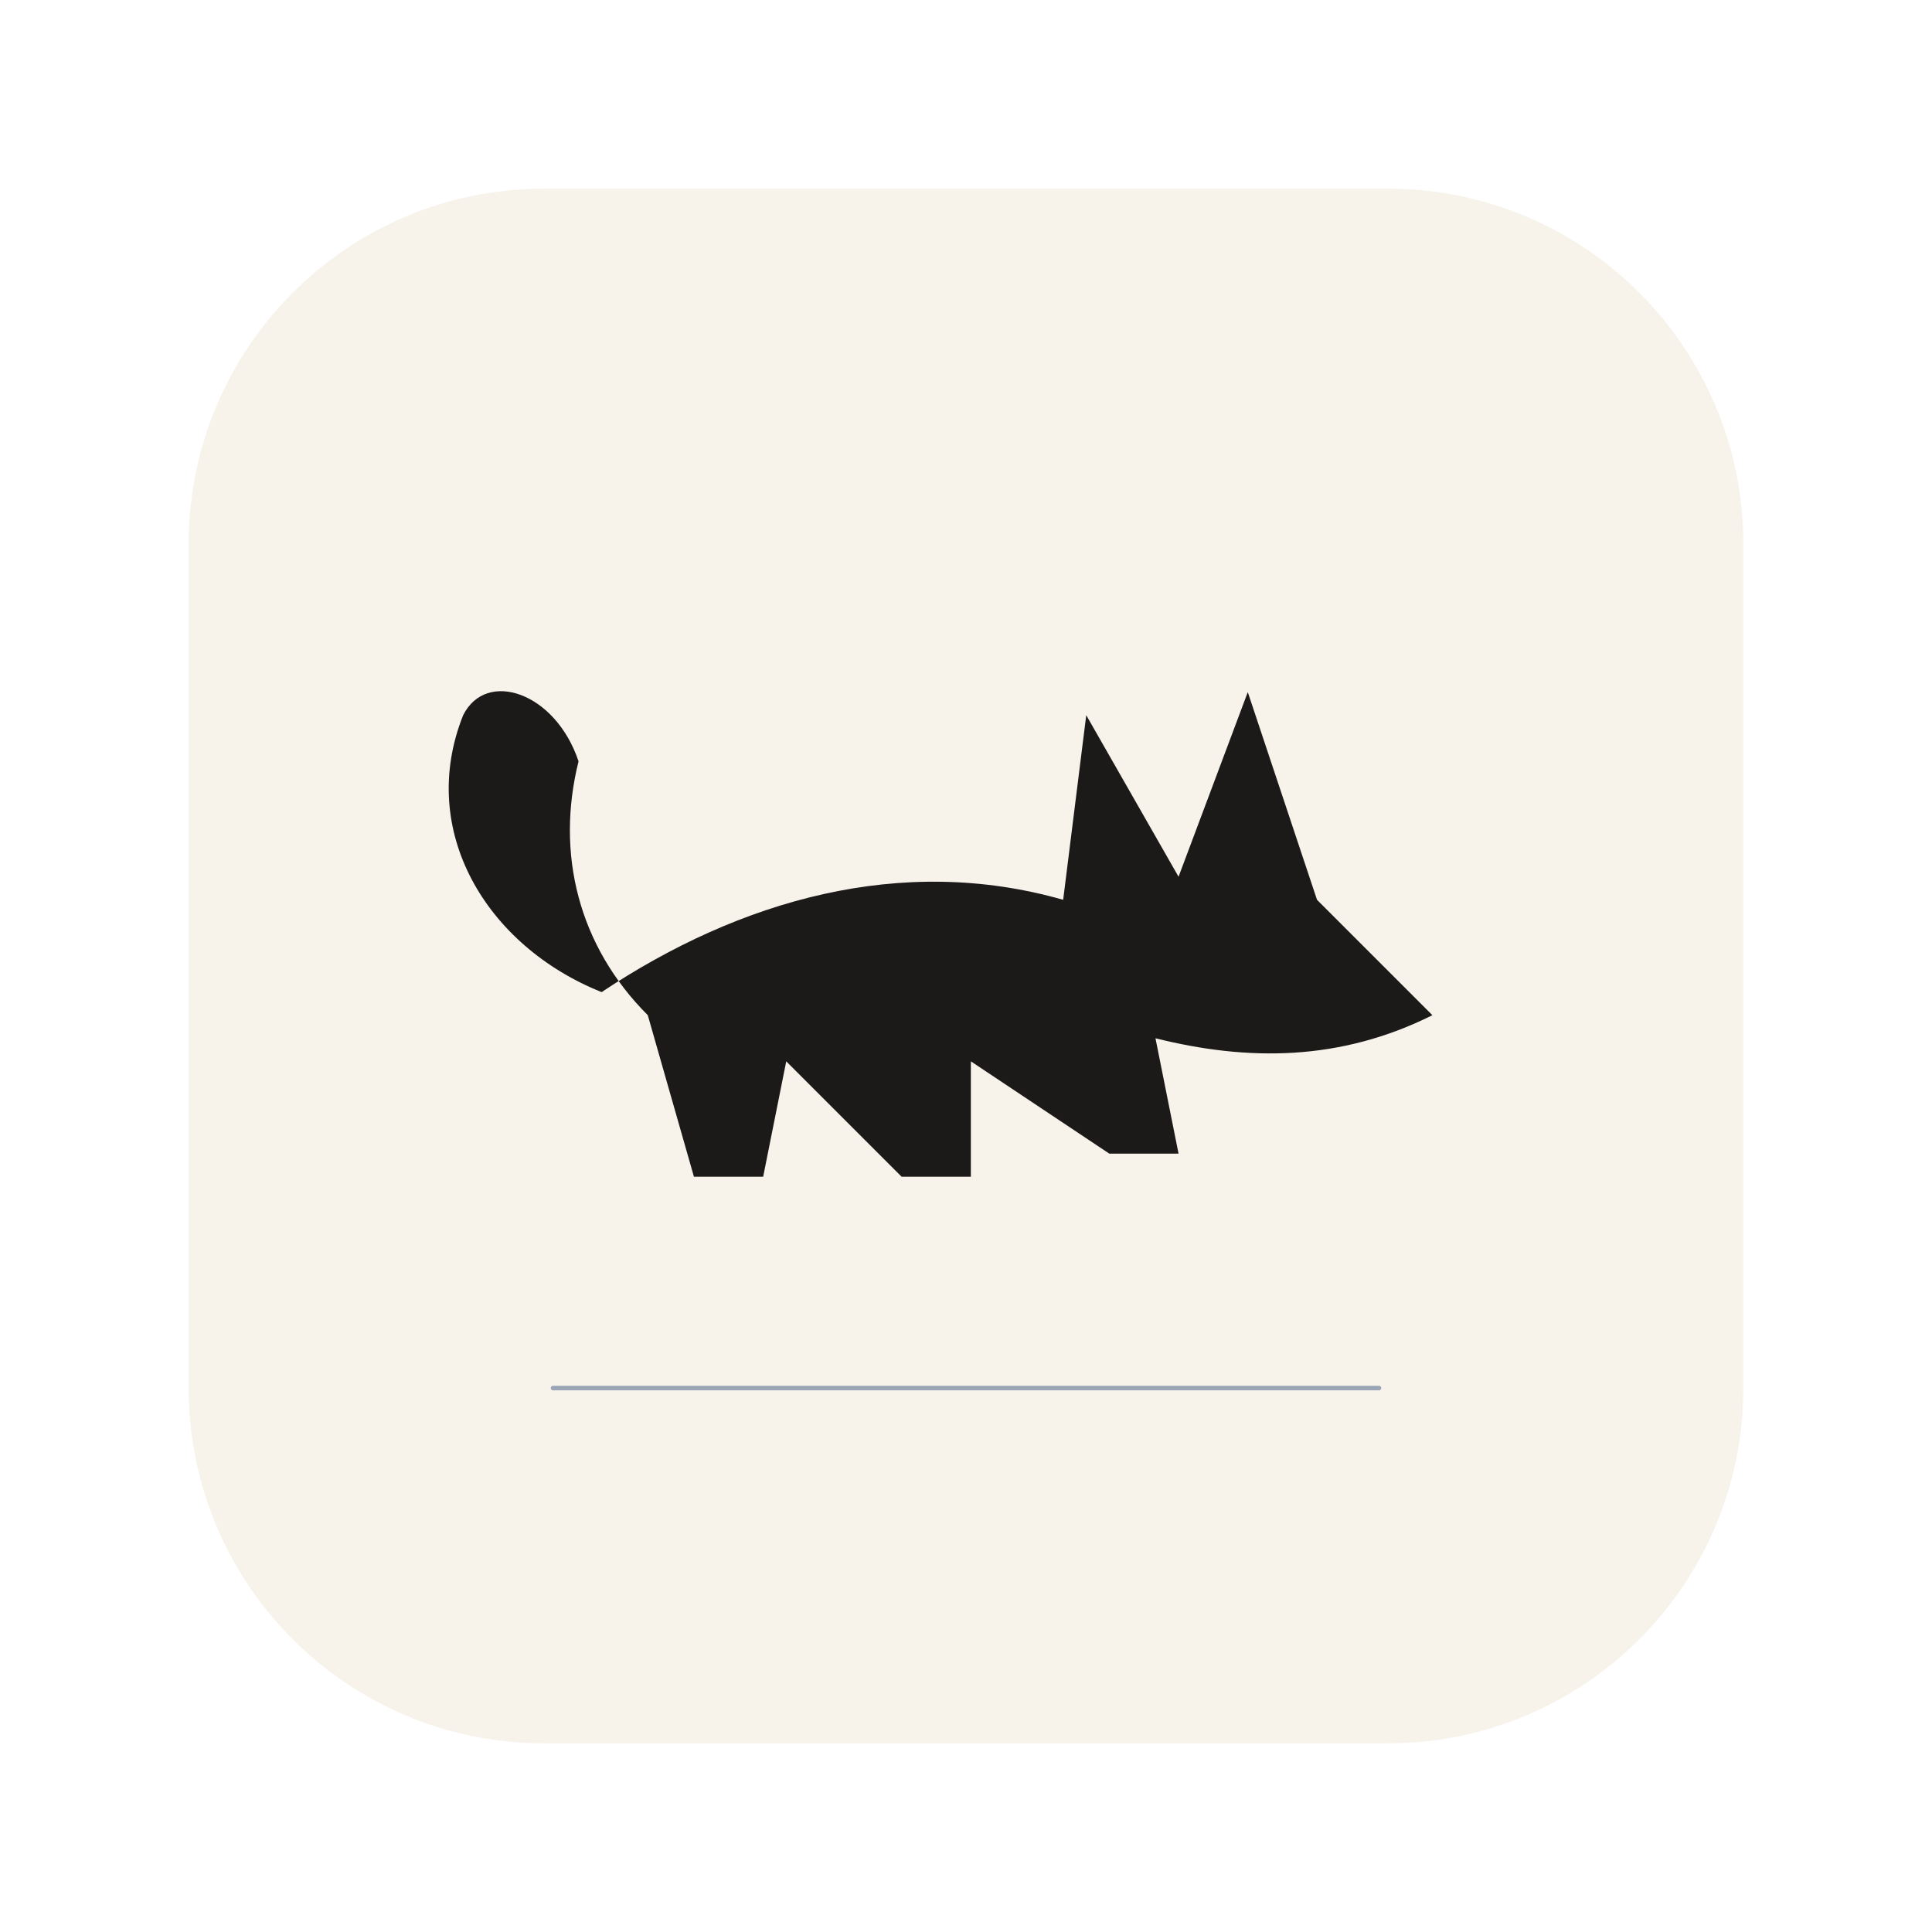
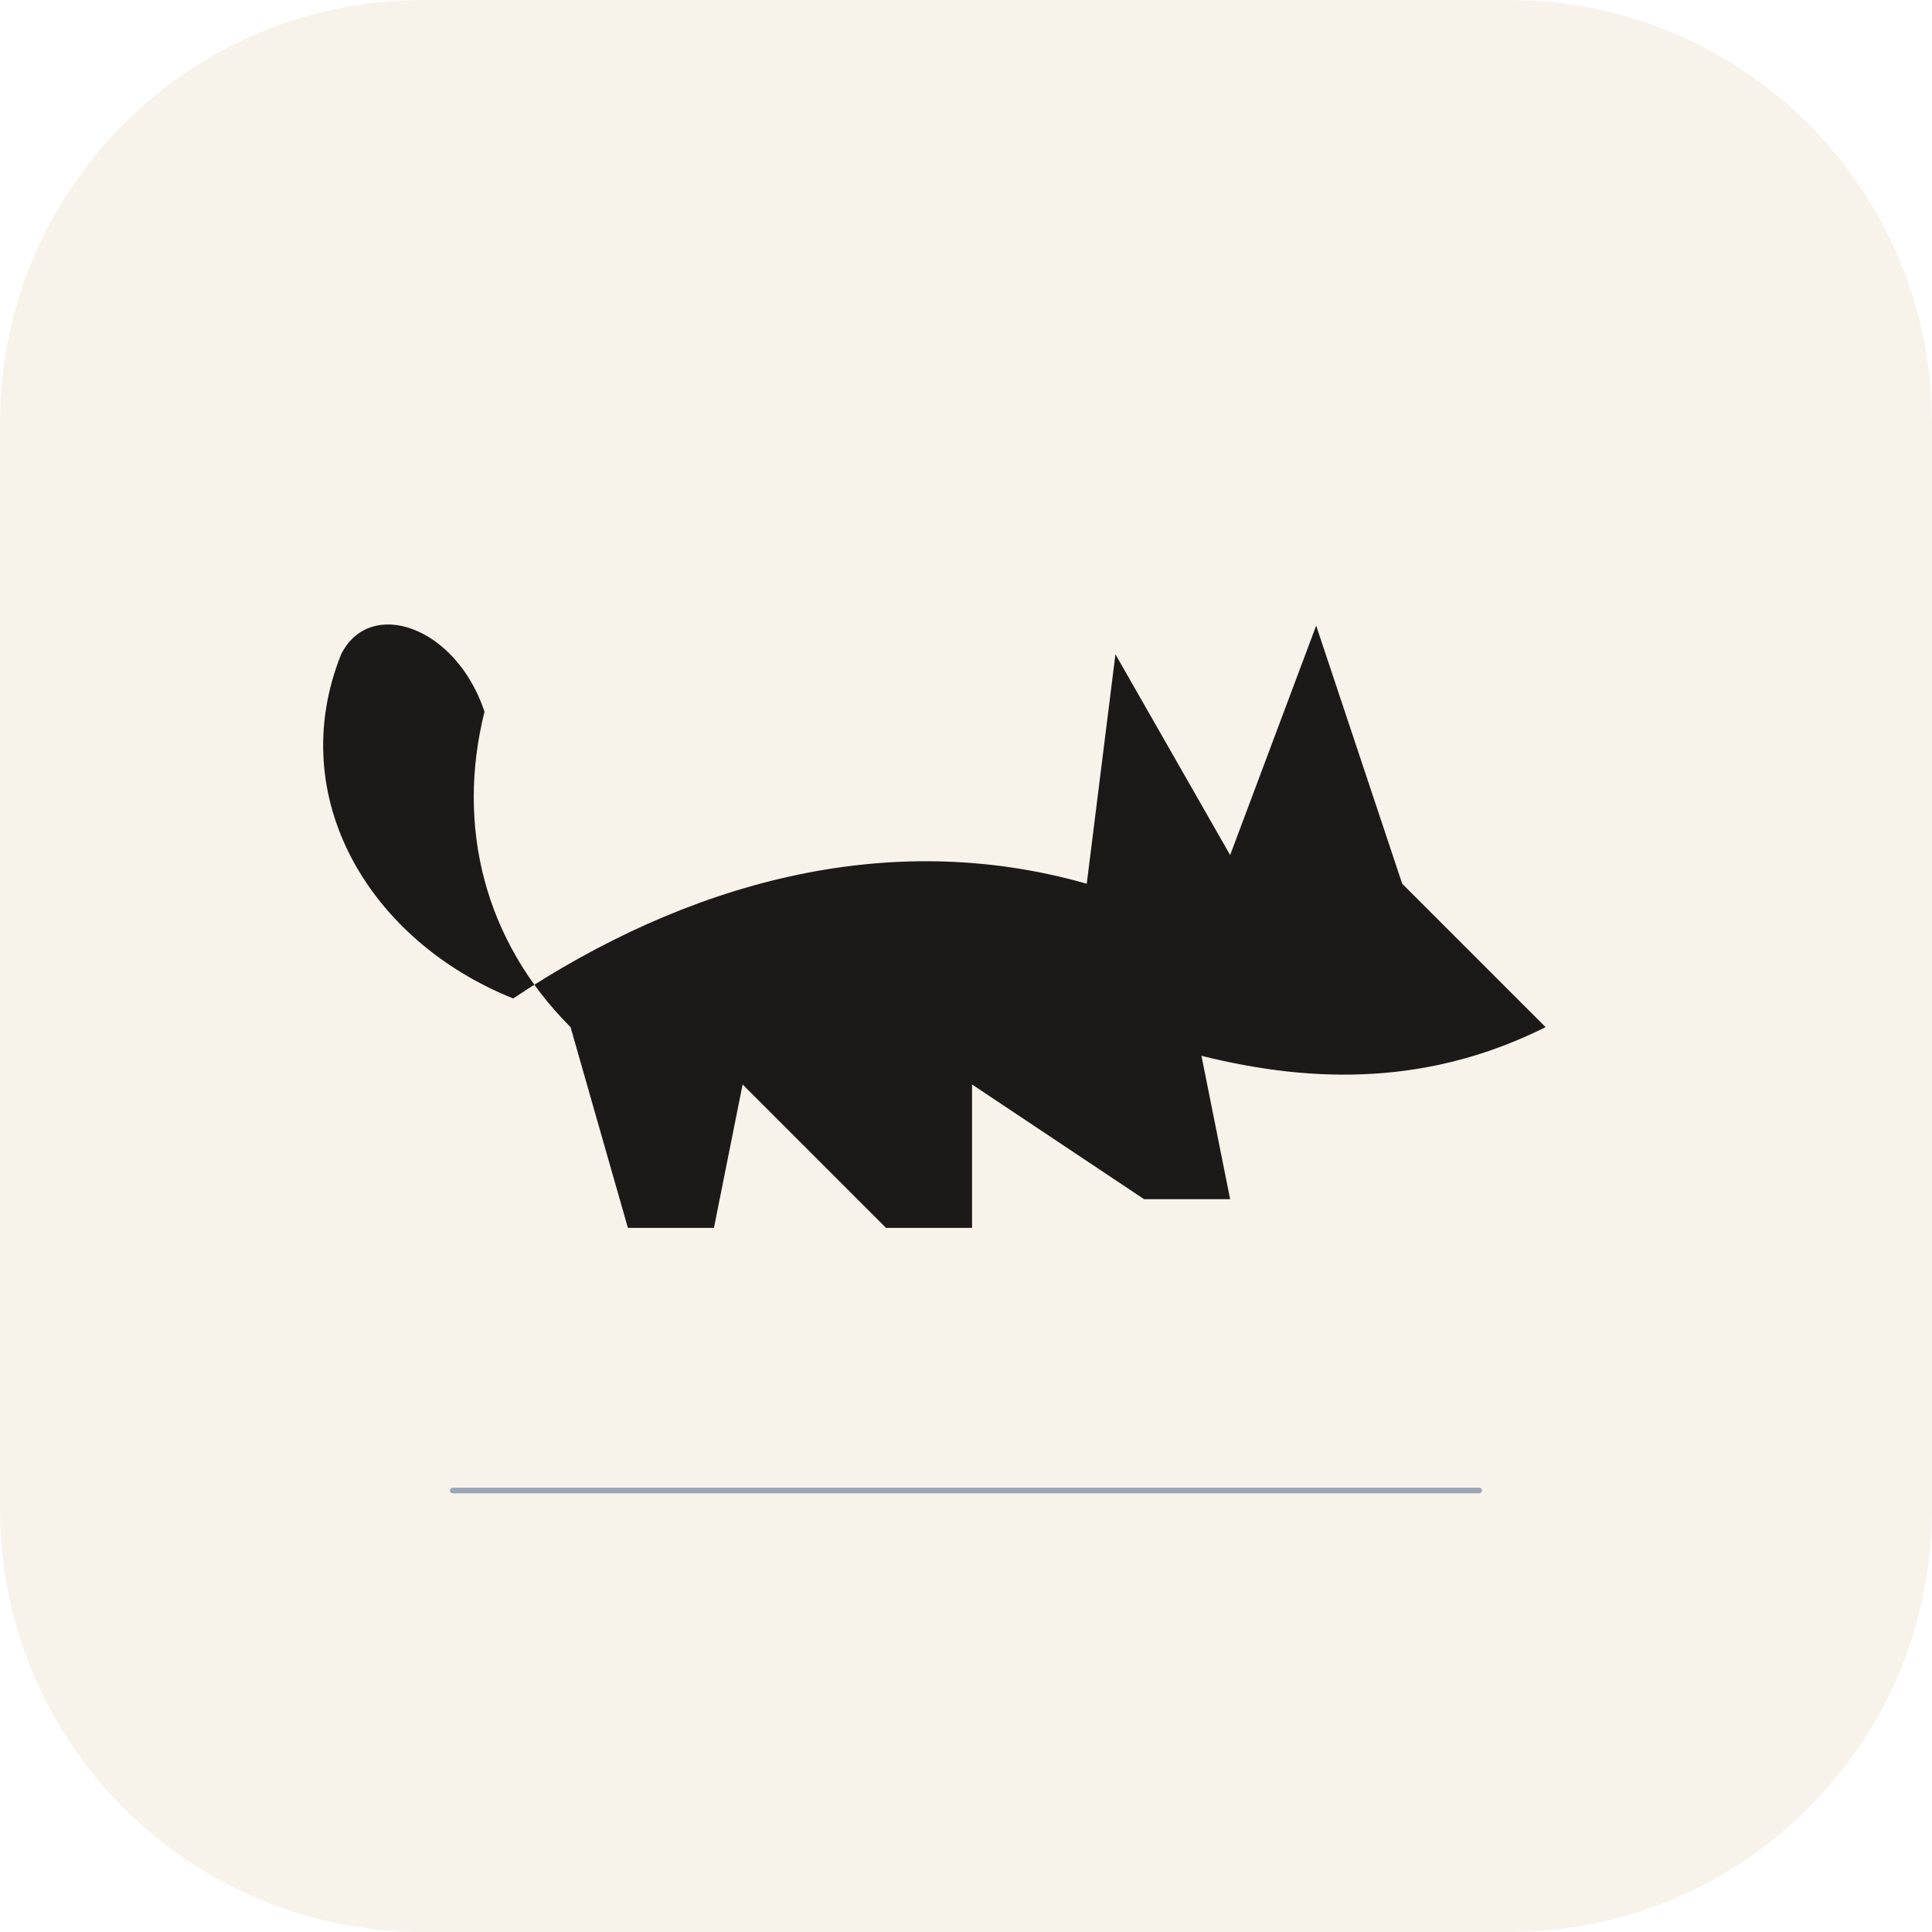
<svg xmlns="http://www.w3.org/2000/svg" width="1024" height="1024" viewBox="0 0 1024 1024">
-   <g transform="translate(100 100) scale(0.8046875)">
-     <defs>
-       <clipPath id="r">
-         <rect x="0" y="0" width="1024" height="1024" rx="234" ry="234" />
-       </clipPath>
-     </defs>
-     <g clip-path="url(#r)">
-       <rect x="0" y="0" width="1024" height="1024" rx="234" ry="234" fill="#F7F3EB" />
-       <line x1="240" y1="790" x2="784" y2="790" stroke="#3D5A80" stroke-width="3" stroke-linecap="round" opacity="0.5" />
-       <g transform="translate(120,210) scale(7.6)">
-         <path d="M 90 42 L 82 34 L 76 16 L 70 32 L 62 18 L 60 34 C 46 30, 32 34, 20 42 C 10 38, 4 28, 8 18 C 10 14, 16 16, 18 22 C 16 30, 18 38, 24 44 L 28 58 L 34 58 L 36 48 L 46 58 L 52 58 L 52 48 L 64 56 L 70 56 L 68 46 C 76 48, 84 48, 92 44 Z" fill="#1C1A18" />
-       </g>
+   <defs>
+     <clipPath id="r">
+       <rect x="0" y="0" width="1024" height="1024" rx="224" ry="224" />
+     </clipPath>
+   </defs>
+   <g clip-path="url(#r)">
+     <rect x="0" y="0" width="1024" height="1024" rx="224" ry="224" fill="#F7F3EB" />
+     <line x1="240" y1="790" x2="784" y2="790" stroke="#3D5A80" stroke-width="3" stroke-linecap="round" opacity="0.5" />
+     <g transform="translate(120,210) scale(7.6)">
+       <path d="M 90 42 L 82 34 L 76 16 L 70 32 L 62 18 L 60 34 C 46 30, 32 34, 20 42 C 10 38, 4 28, 8 18 C 10 14, 16 16, 18 22 C 16 30, 18 38, 24 44 L 28 58 L 34 58 L 36 48 L 46 58 L 52 58 L 52 48 L 64 56 L 70 56 L 68 46 C 76 48, 84 48, 92 44 Z" fill="#1C1A18" />
    </g>
  </g>
</svg>
